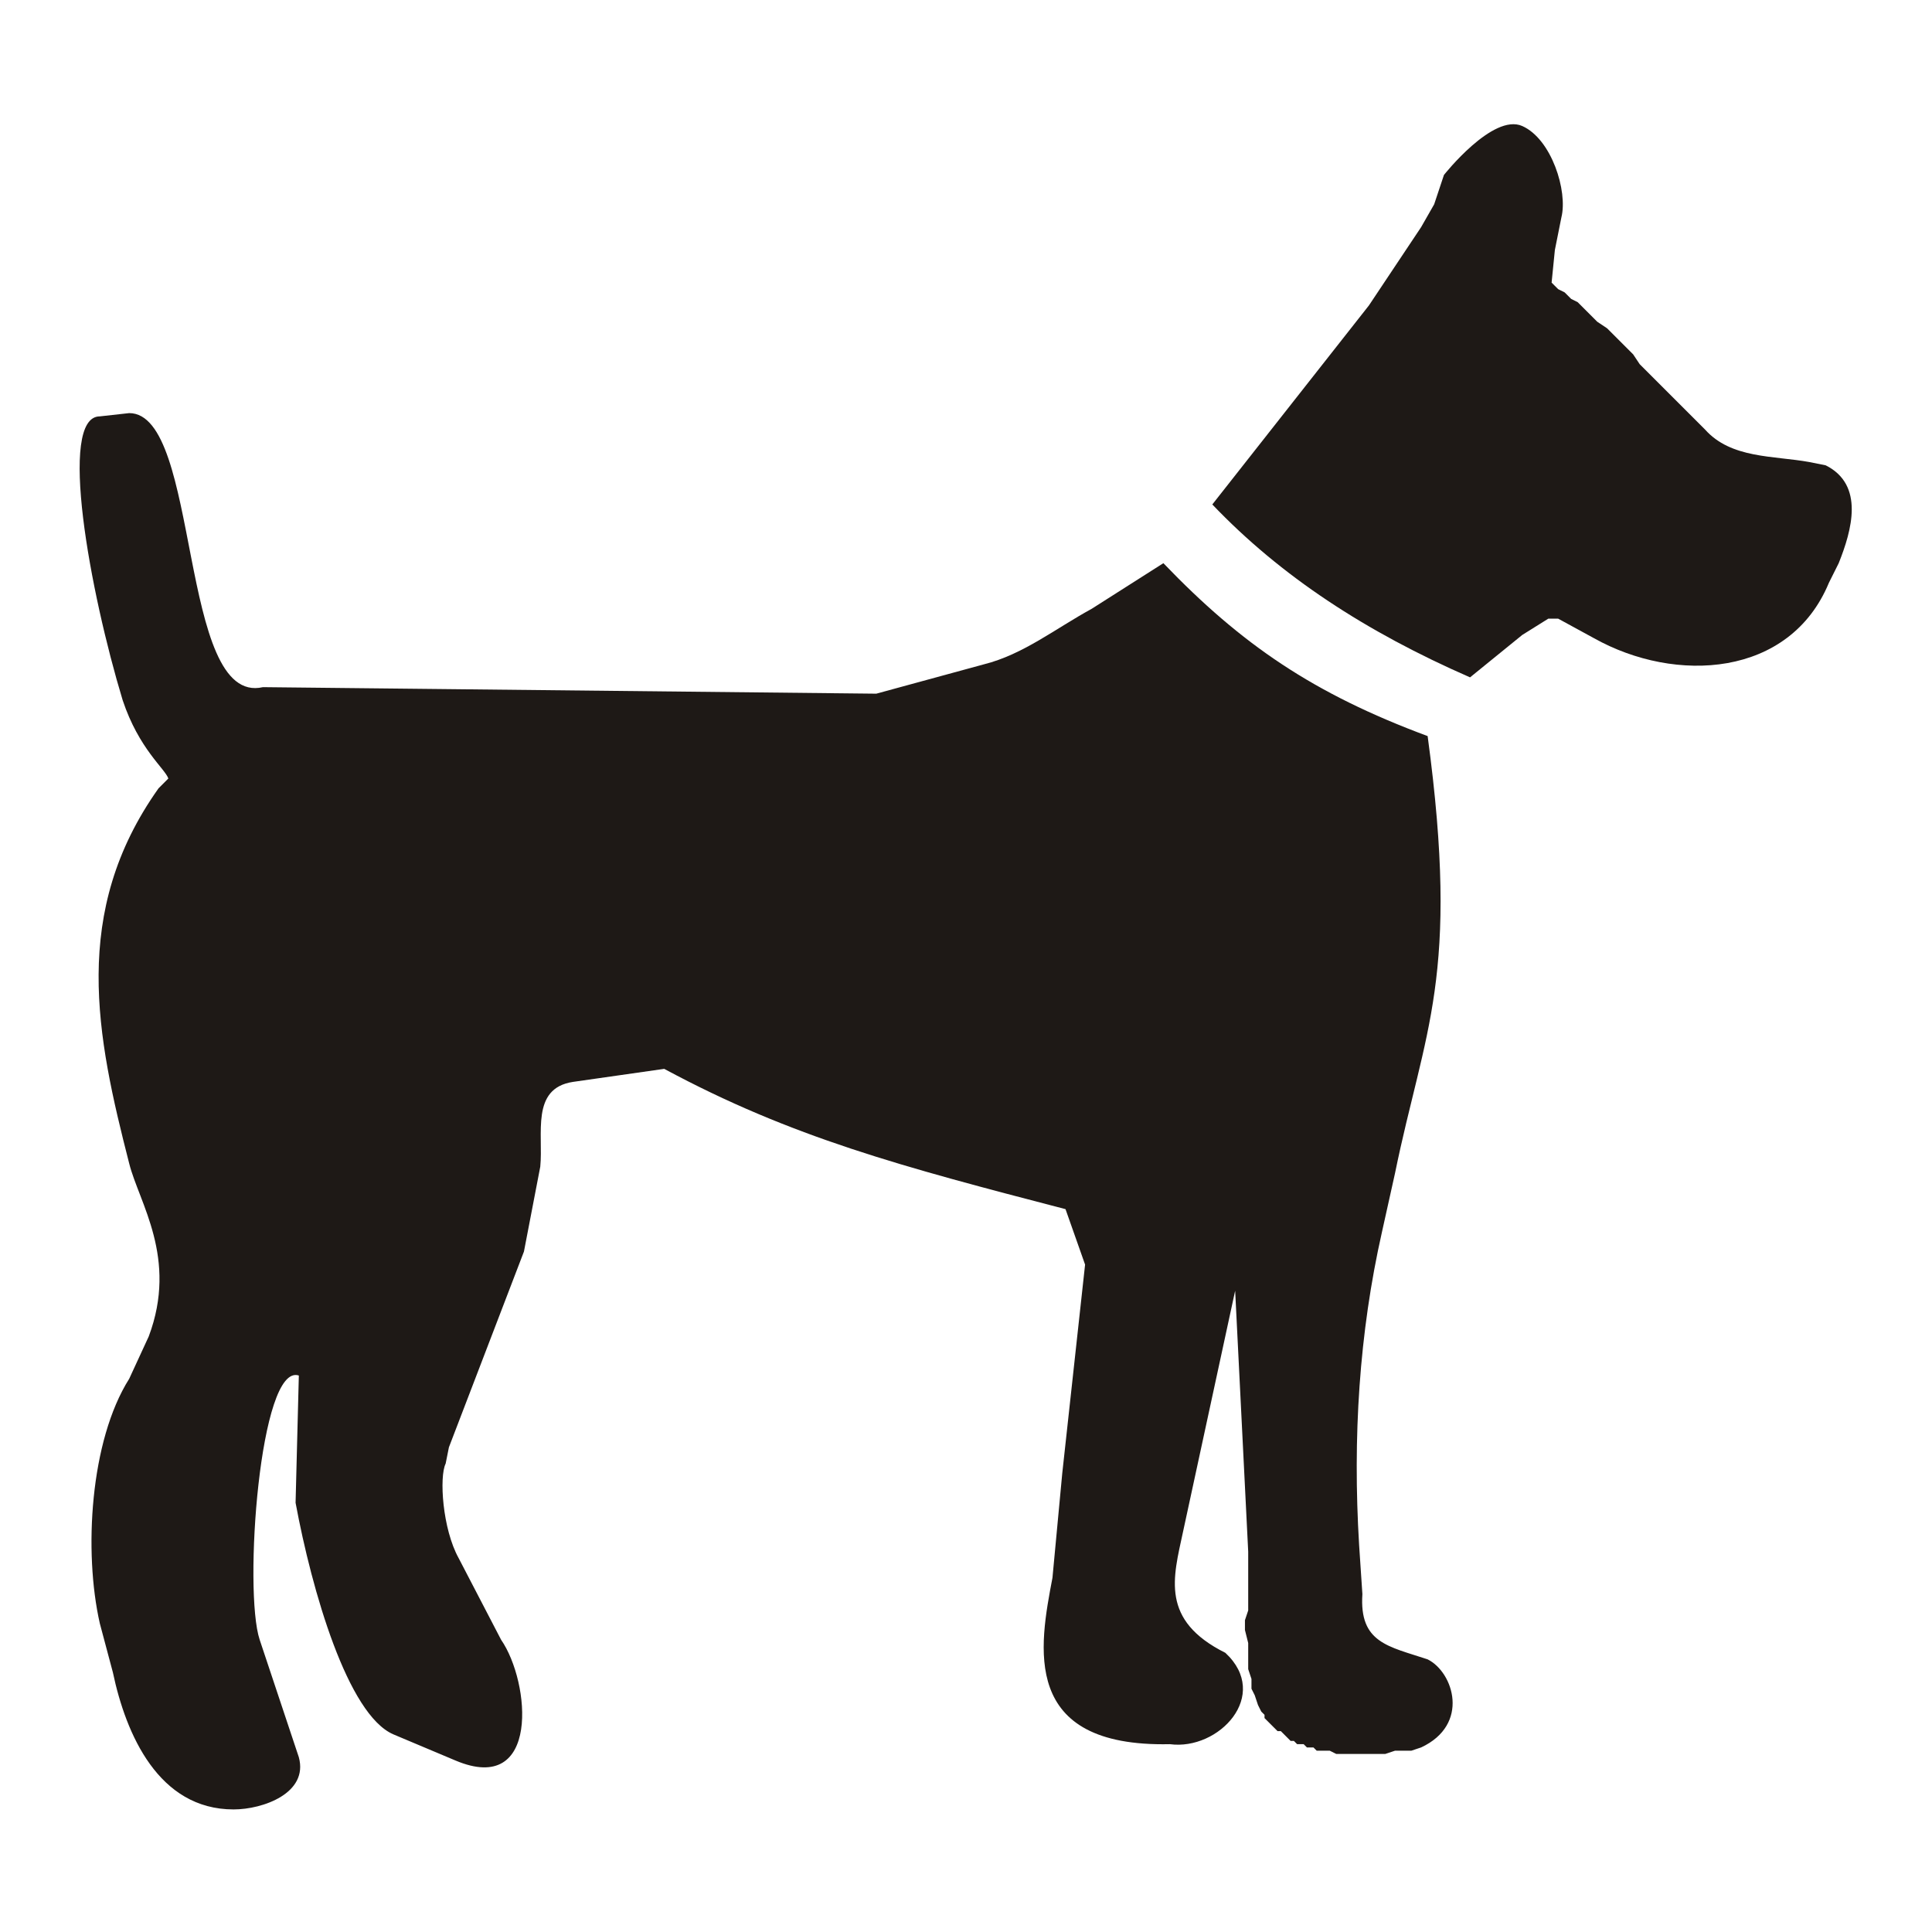
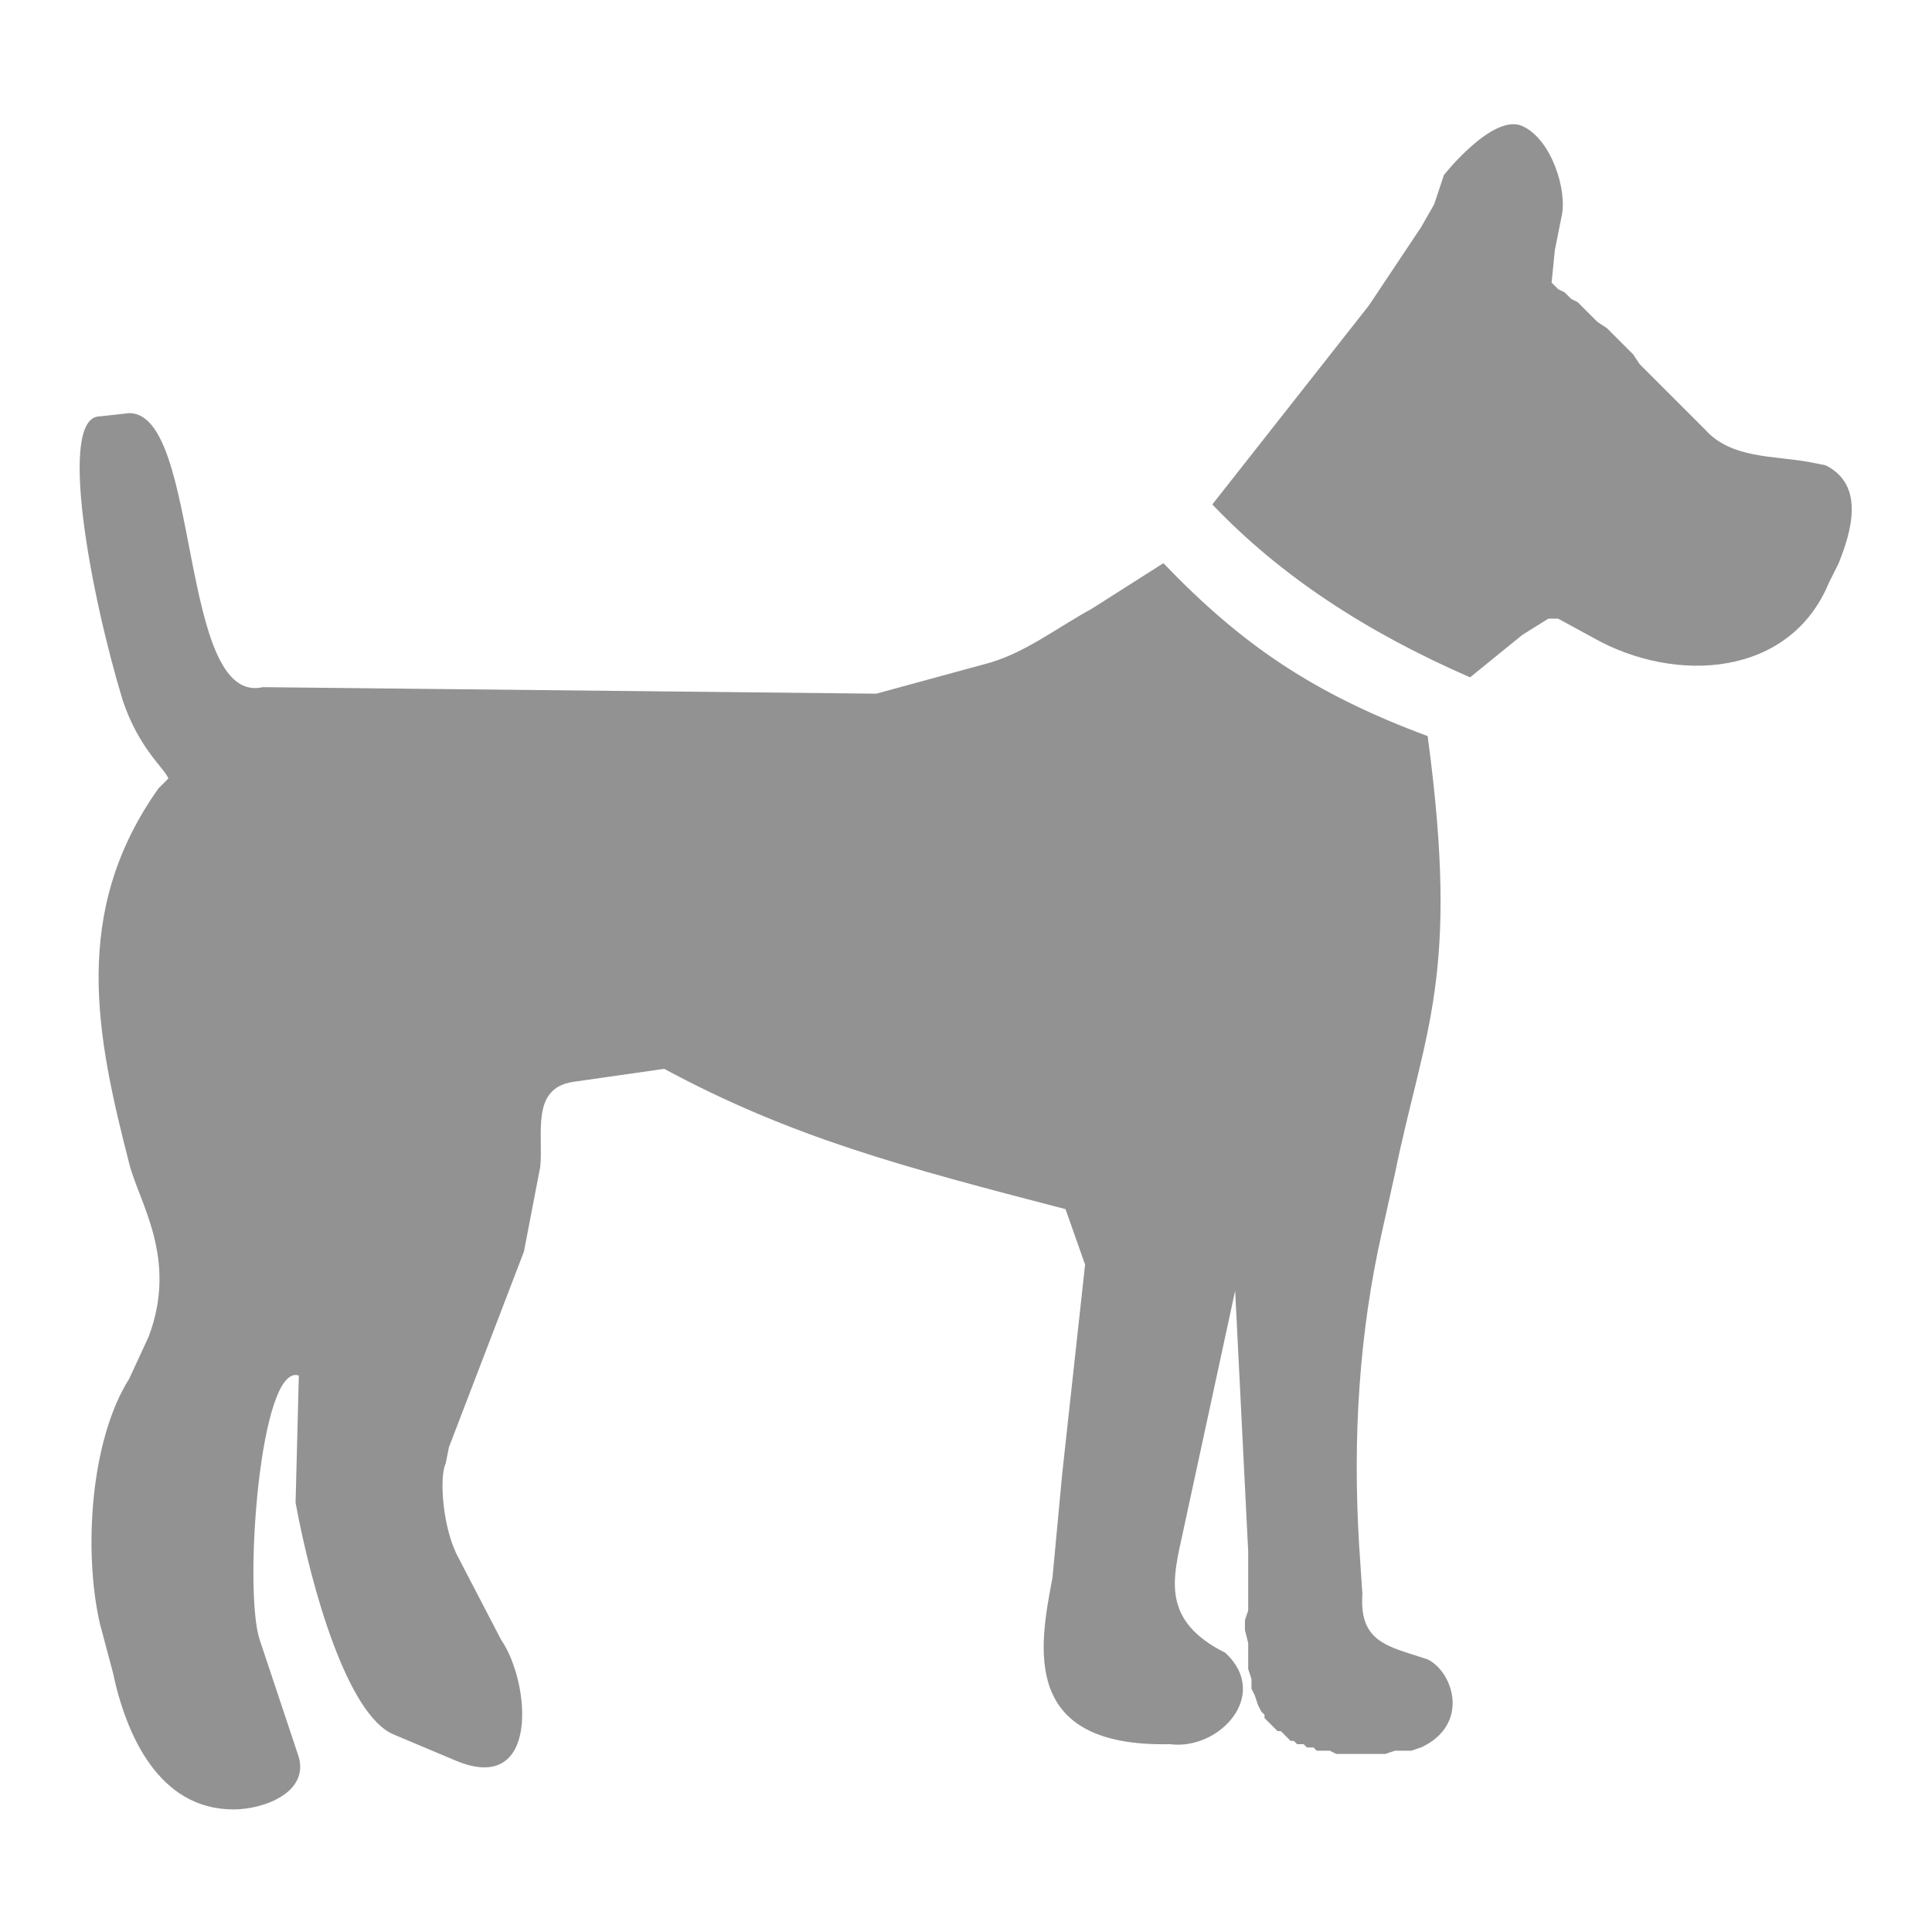
<svg xmlns="http://www.w3.org/2000/svg" version="1.0" width="600" height="600" viewBox="0 0 1 1" id="svg2">
  <defs id="defs3497" />
  <g transform="matrix(1.688625,0,0,1.688625,-0.404256,0.14628)" id="g6547">
-     <path d="M 0.675,0.449 L 0.672,0.45 L 0.669,0.45 L 0.667,0.45 L 0.664,0.451 L 0.662,0.451 L 0.659,0.451 L 0.657,0.451 L 0.655,0.451 L 0.653,0.451 L 0.651,0.451 L 0.649,0.451 L 0.647,0.45 L 0.645,0.45 L 0.643,0.45 L 0.642,0.449 L 0.64,0.449 L 0.639,0.448 L 0.637,0.448 L 0.636,0.447 L 0.635,0.447 L 0.634,0.446 L 0.633,0.445 L 0.632,0.444 L 0.631,0.444 L 0.63,0.443 L 0.629,0.442 L 0.628,0.441 L 0.627,0.44 L 0.627,0.439 L 0.626,0.438 L 0.625,0.436 L 0.624,0.433 L 0.623,0.431 L 0.623,0.428 L 0.622,0.425 L 0.622,0.423 L 0.622,0.42 L 0.622,0.417 L 0.621,0.413 L 0.621,0.41 L 0.622,0.407 L 0.622,0.403 L 0.622,0.4 L 0.622,0.393 L 0.622,0.389 L 0.618,0.309 L 0.602,0.383 C 0.599,0.397 0.595,0.41 0.615,0.42 C 0.629,0.433 0.613,0.45 0.598,0.448 C 0.552,0.449 0.558,0.418 0.562,0.397 L 0.565,0.365 L 0.572,0.301 L 0.566,0.284 C 0.516,0.271 0.482,0.262 0.443,0.241 L 0.415,0.245 C 0.402,0.247 0.406,0.261 0.405,0.271 L 0.4,0.297 L 0.377,0.357 L 0.376,0.362 C 0.374,0.366 0.375,0.382 0.38,0.391 L 0.393,0.416 C 0.402,0.429 0.405,0.464 0.379,0.453 L 0.379,0.453 L 0.36,0.445 C 0.346,0.439 0.335,0.401 0.33,0.374 L 0.331,0.335 C 0.319,0.331 0.314,0.401 0.319,0.416 L 0.331,0.452 C 0.334,0.463 0.32,0.468 0.311,0.468 C 0.288,0.468 0.278,0.445 0.274,0.426 L 0.27,0.411 C 0.265,0.389 0.267,0.355 0.279,0.336 L 0.285,0.323 C 0.294,0.299 0.282,0.282 0.279,0.27 C 0.269,0.231 0.261,0.193 0.288,0.155 L 0.291,0.152 C 0.29,0.149 0.282,0.143 0.277,0.128 C 0.267,0.095 0.257,0.041 0.27,0.041 L 0.279,0.04 C 0.301,0.04 0.294,0.13 0.32,0.124 L 0.508,0.126 L 0.541,0.117 C 0.553,0.114 0.563,0.106 0.574,0.1 L 0.596,0.086 C 0.62,0.111 0.642,0.126 0.677,0.139 C 0.687,0.213 0.676,0.229 0.667,0.273 L 0.663,0.291 C 0.656,0.322 0.654,0.354 0.656,0.387 L 0.657,0.402 C 0.656,0.417 0.665,0.418 0.677,0.422 C 0.685,0.426 0.69,0.442 0.675,0.449 L 0.675,0.449 L 0.675,0.449 z " style="font-style:normal;font-variant:normal;font-weight:normal;font-stretch:normal;letter-spacing:normal;word-spacing:normal;text-anchor:start;fill:#1e1916;fill-opacity:1;stroke:#1e1916;stroke-width:0;stroke-linecap:round;stroke-linejoin:round;stroke-miterlimit:10.433;stroke-dasharray:none;stroke-dashoffset:0;stroke-opacity:1" id="path12" />
-     <path d="M 0.715,0 L 0.716,0.001 L 0.717,0.002 L 0.719,0.003 L 0.721,0.005 L 0.723,0.006 L 0.725,0.008 L 0.727,0.01 L 0.729,0.012 L 0.732,0.014 L 0.734,0.016 L 0.736,0.018 L 0.74,0.022 L 0.742,0.025 L 0.744,0.027 L 0.746,0.029 L 0.748,0.031 L 0.762,0.045 C 0.77,0.054 0.783,0.053 0.794,0.055 L 0.799,0.056 C 0.811,0.062 0.807,0.076 0.803,0.086 L 0.8,0.092 C 0.788,0.121 0.753,0.123 0.728,0.109 L 0.717,0.103 L 0.714,0.103 L 0.706,0.108 L 0.69,0.121 C 0.658,0.107 0.632,0.09 0.611,0.068 L 0.659,0.007 L 0.675,-0.017 L 0.679,-0.024 L 0.682,-0.033 C 0.682,-0.033 0.697,-0.052 0.706,-0.048 C 0.715,-0.044 0.72,-0.028 0.718,-0.02 L 0.716,-0.01 L 0.715,0 L 0.715,0" style="font-style:normal;font-variant:normal;font-weight:normal;font-stretch:normal;letter-spacing:normal;word-spacing:normal;text-anchor:start;fill:#1e1916;fill-opacity:1;stroke:#1e1916;stroke-width:0;stroke-linecap:round;stroke-linejoin:round;stroke-miterlimit:10.433;stroke-dasharray:none;stroke-dashoffset:0;stroke-opacity:1" id="path14" />
+     <path d="M 0.675,0.449 L 0.672,0.45 L 0.669,0.45 L 0.667,0.45 L 0.664,0.451 L 0.662,0.451 L 0.659,0.451 L 0.657,0.451 L 0.655,0.451 L 0.653,0.451 L 0.651,0.451 L 0.649,0.451 L 0.647,0.45 L 0.645,0.45 L 0.643,0.45 L 0.642,0.449 L 0.64,0.449 L 0.639,0.448 L 0.637,0.448 L 0.636,0.447 L 0.635,0.447 L 0.634,0.446 L 0.633,0.445 L 0.632,0.444 L 0.631,0.444 L 0.63,0.443 L 0.629,0.442 L 0.628,0.441 L 0.627,0.44 L 0.627,0.439 L 0.626,0.438 L 0.625,0.436 L 0.624,0.433 L 0.623,0.431 L 0.623,0.428 L 0.622,0.425 L 0.622,0.423 L 0.622,0.42 L 0.622,0.417 L 0.621,0.413 L 0.621,0.41 L 0.622,0.407 L 0.622,0.403 L 0.622,0.4 L 0.622,0.393 L 0.622,0.389 L 0.618,0.309 L 0.602,0.383 C 0.599,0.397 0.595,0.41 0.615,0.42 C 0.629,0.433 0.613,0.45 0.598,0.448 C 0.552,0.449 0.558,0.418 0.562,0.397 L 0.565,0.365 L 0.572,0.301 L 0.566,0.284 C 0.516,0.271 0.482,0.262 0.443,0.241 L 0.415,0.245 C 0.402,0.247 0.406,0.261 0.405,0.271 L 0.4,0.297 L 0.377,0.357 L 0.376,0.362 C 0.374,0.366 0.375,0.382 0.38,0.391 L 0.393,0.416 C 0.402,0.429 0.405,0.464 0.379,0.453 L 0.379,0.453 L 0.36,0.445 C 0.346,0.439 0.335,0.401 0.33,0.374 L 0.331,0.335 C 0.319,0.331 0.314,0.401 0.319,0.416 L 0.331,0.452 C 0.334,0.463 0.32,0.468 0.311,0.468 C 0.288,0.468 0.278,0.445 0.274,0.426 L 0.27,0.411 C 0.265,0.389 0.267,0.355 0.279,0.336 L 0.285,0.323 C 0.294,0.299 0.282,0.282 0.279,0.27 C 0.269,0.231 0.261,0.193 0.288,0.155 L 0.291,0.152 C 0.29,0.149 0.282,0.143 0.277,0.128 C 0.267,0.095 0.257,0.041 0.27,0.041 L 0.279,0.04 C 0.301,0.04 0.294,0.13 0.32,0.124 L 0.508,0.126 L 0.541,0.117 C 0.553,0.114 0.563,0.106 0.574,0.1 L 0.596,0.086 C 0.62,0.111 0.642,0.126 0.677,0.139 C 0.687,0.213 0.676,0.229 0.667,0.273 L 0.663,0.291 C 0.656,0.322 0.654,0.354 0.656,0.387 L 0.657,0.402 C 0.656,0.417 0.665,0.418 0.677,0.422 C 0.685,0.426 0.69,0.442 0.675,0.449 L 0.675,0.449 L 0.675,0.449 z " style="font-style:normal;font-variant:normal;font-weight:normal;font-stretch:normal;letter-spacing:normal;word-spacing:normal;text-anchor:start;fill:#929292;fill-opacity:1;stroke:#1e1916;stroke-width:0;stroke-linecap:round;stroke-linejoin:round;stroke-miterlimit:10.433;stroke-dasharray:none;stroke-dashoffset:0;stroke-opacity:1" id="path12" />
+     <path d="M 0.715,0 L 0.716,0.001 L 0.717,0.002 L 0.719,0.003 L 0.721,0.005 L 0.723,0.006 L 0.725,0.008 L 0.727,0.01 L 0.729,0.012 L 0.732,0.014 L 0.734,0.016 L 0.736,0.018 L 0.74,0.022 L 0.742,0.025 L 0.744,0.027 L 0.746,0.029 L 0.748,0.031 L 0.762,0.045 C 0.77,0.054 0.783,0.053 0.794,0.055 L 0.799,0.056 C 0.811,0.062 0.807,0.076 0.803,0.086 L 0.8,0.092 C 0.788,0.121 0.753,0.123 0.728,0.109 L 0.717,0.103 L 0.714,0.103 L 0.706,0.108 L 0.69,0.121 C 0.658,0.107 0.632,0.09 0.611,0.068 L 0.659,0.007 L 0.675,-0.017 L 0.679,-0.024 L 0.682,-0.033 C 0.682,-0.033 0.697,-0.052 0.706,-0.048 C 0.715,-0.044 0.72,-0.028 0.718,-0.02 L 0.716,-0.01 L 0.715,0 L 0.715,0" style="font-style:normal;font-variant:normal;font-weight:normal;font-stretch:normal;letter-spacing:normal;word-spacing:normal;text-anchor:start;fill:#929292;fill-opacity:1;stroke:#1e1916;stroke-width:0;stroke-linecap:round;stroke-linejoin:round;stroke-miterlimit:10.433;stroke-dasharray:none;stroke-dashoffset:0;stroke-opacity:1" id="path14" />
  </g>
</svg>
